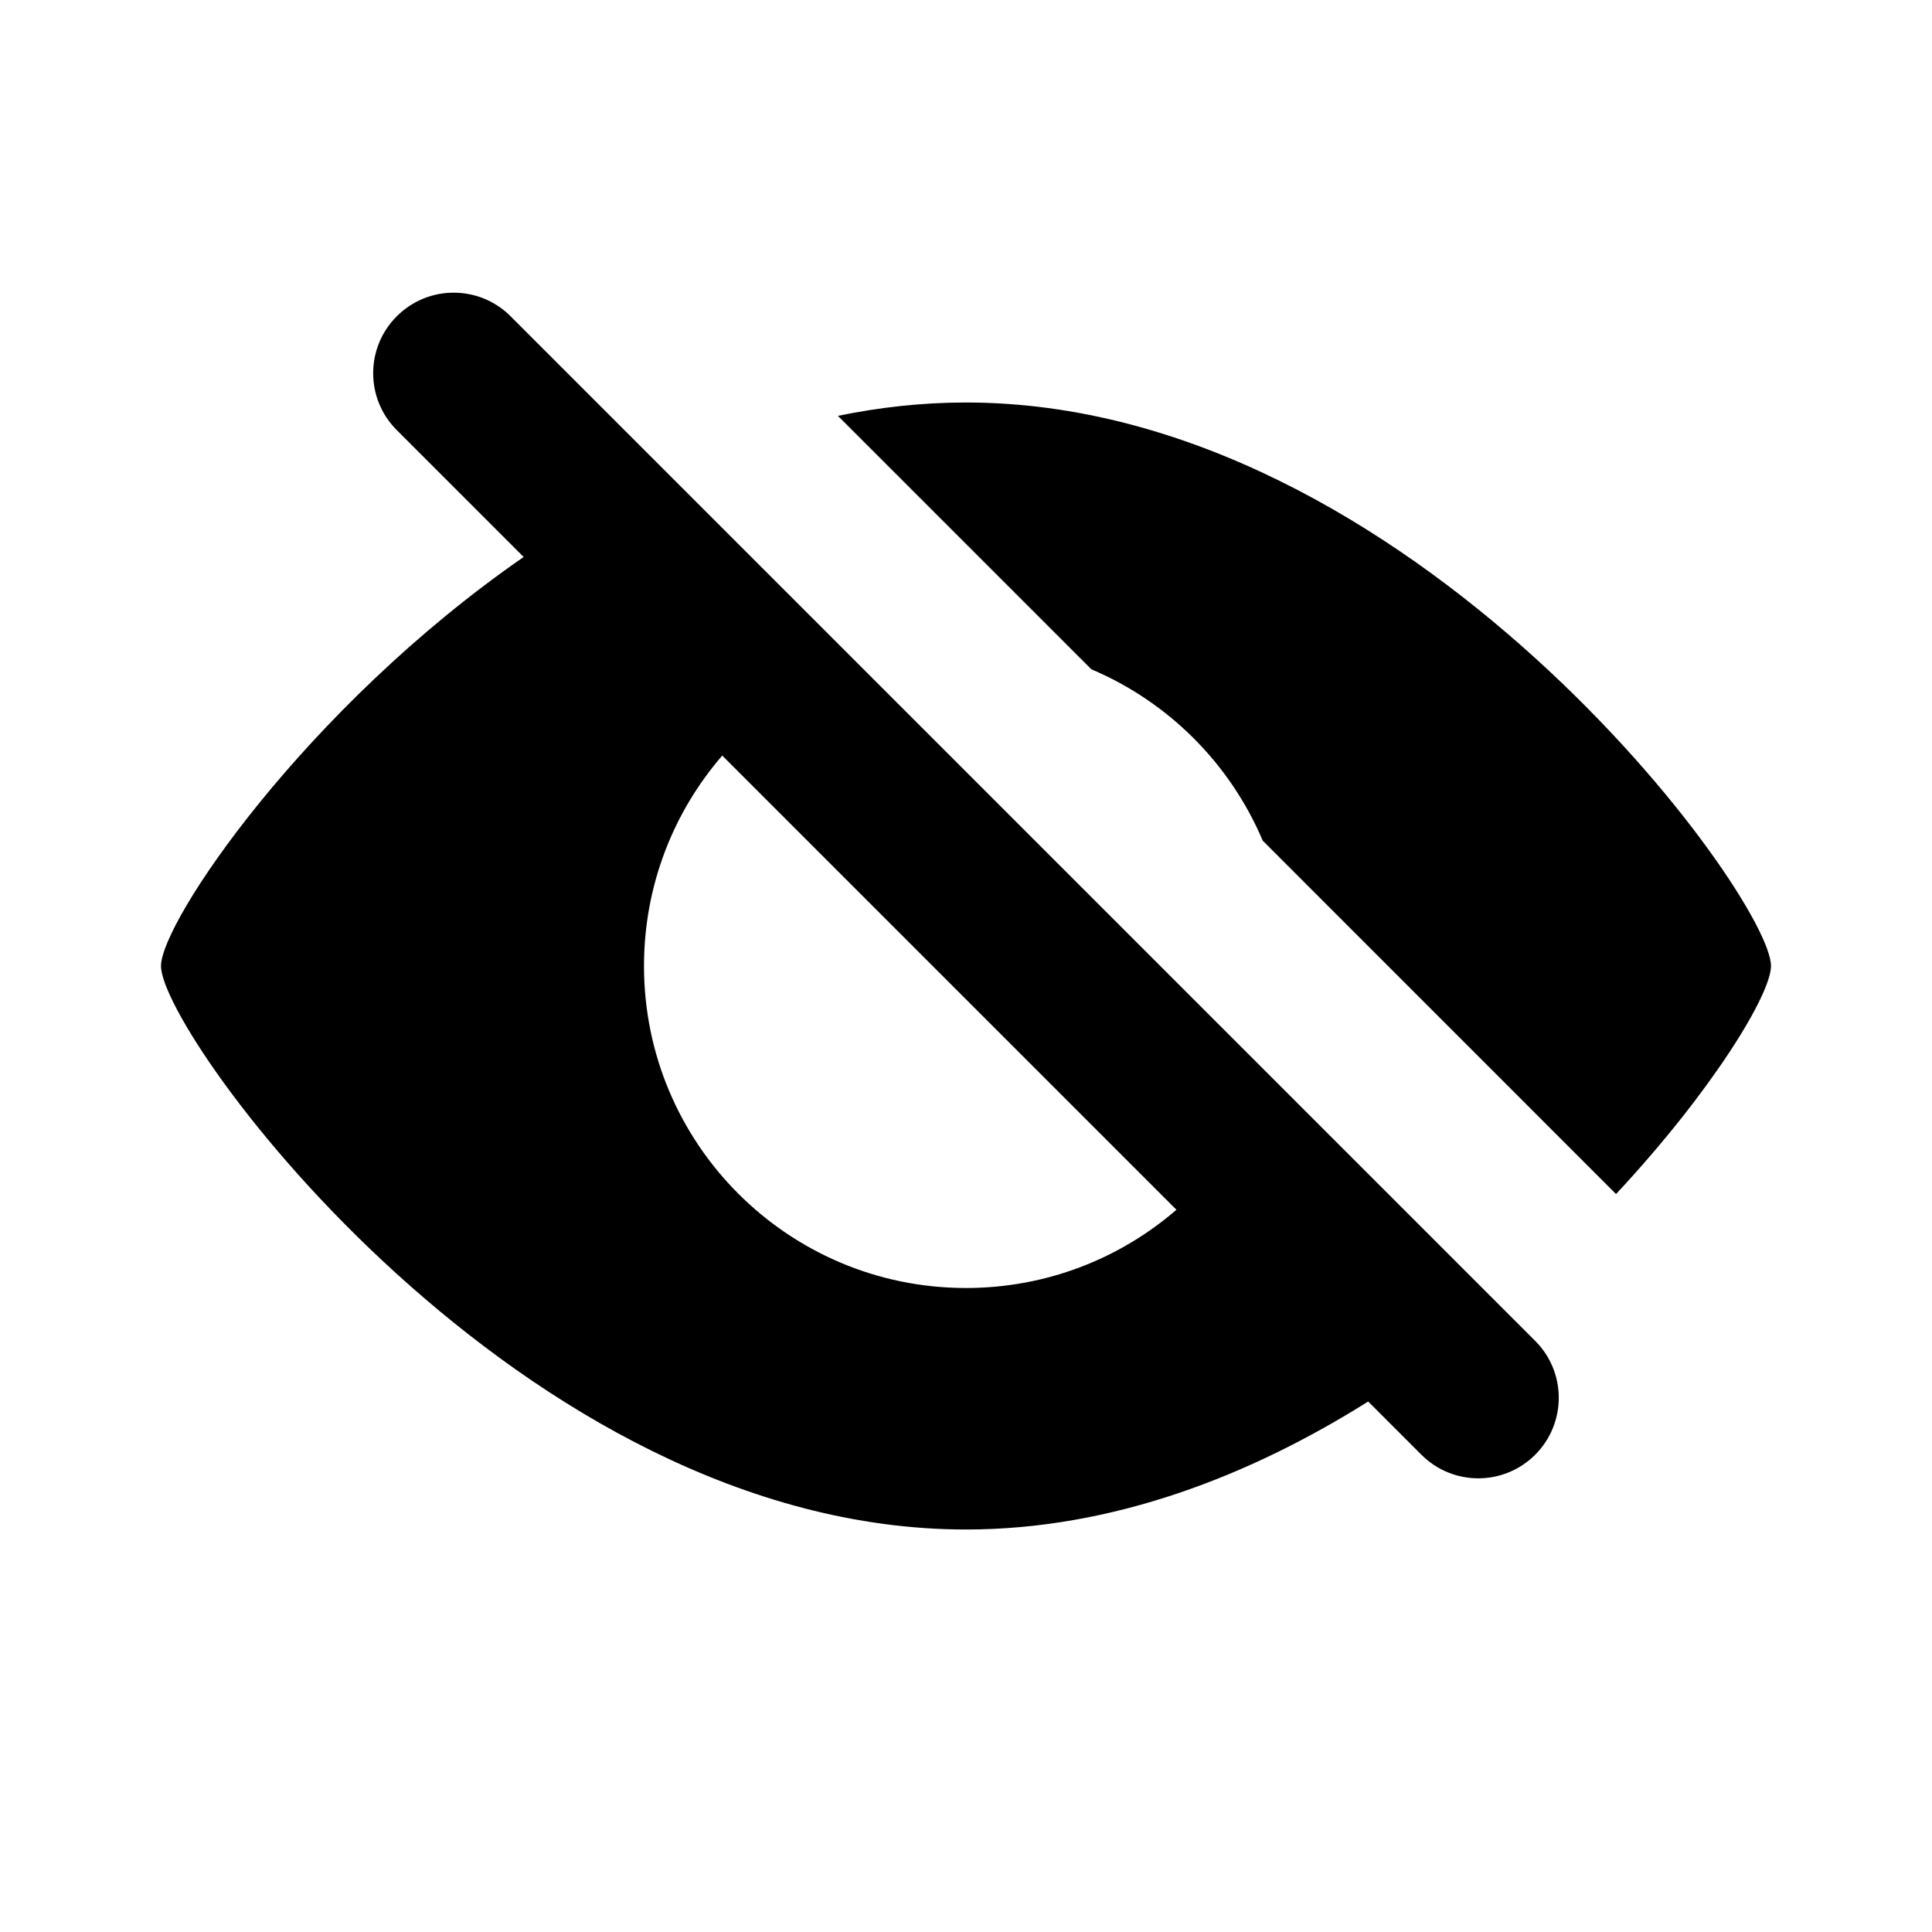
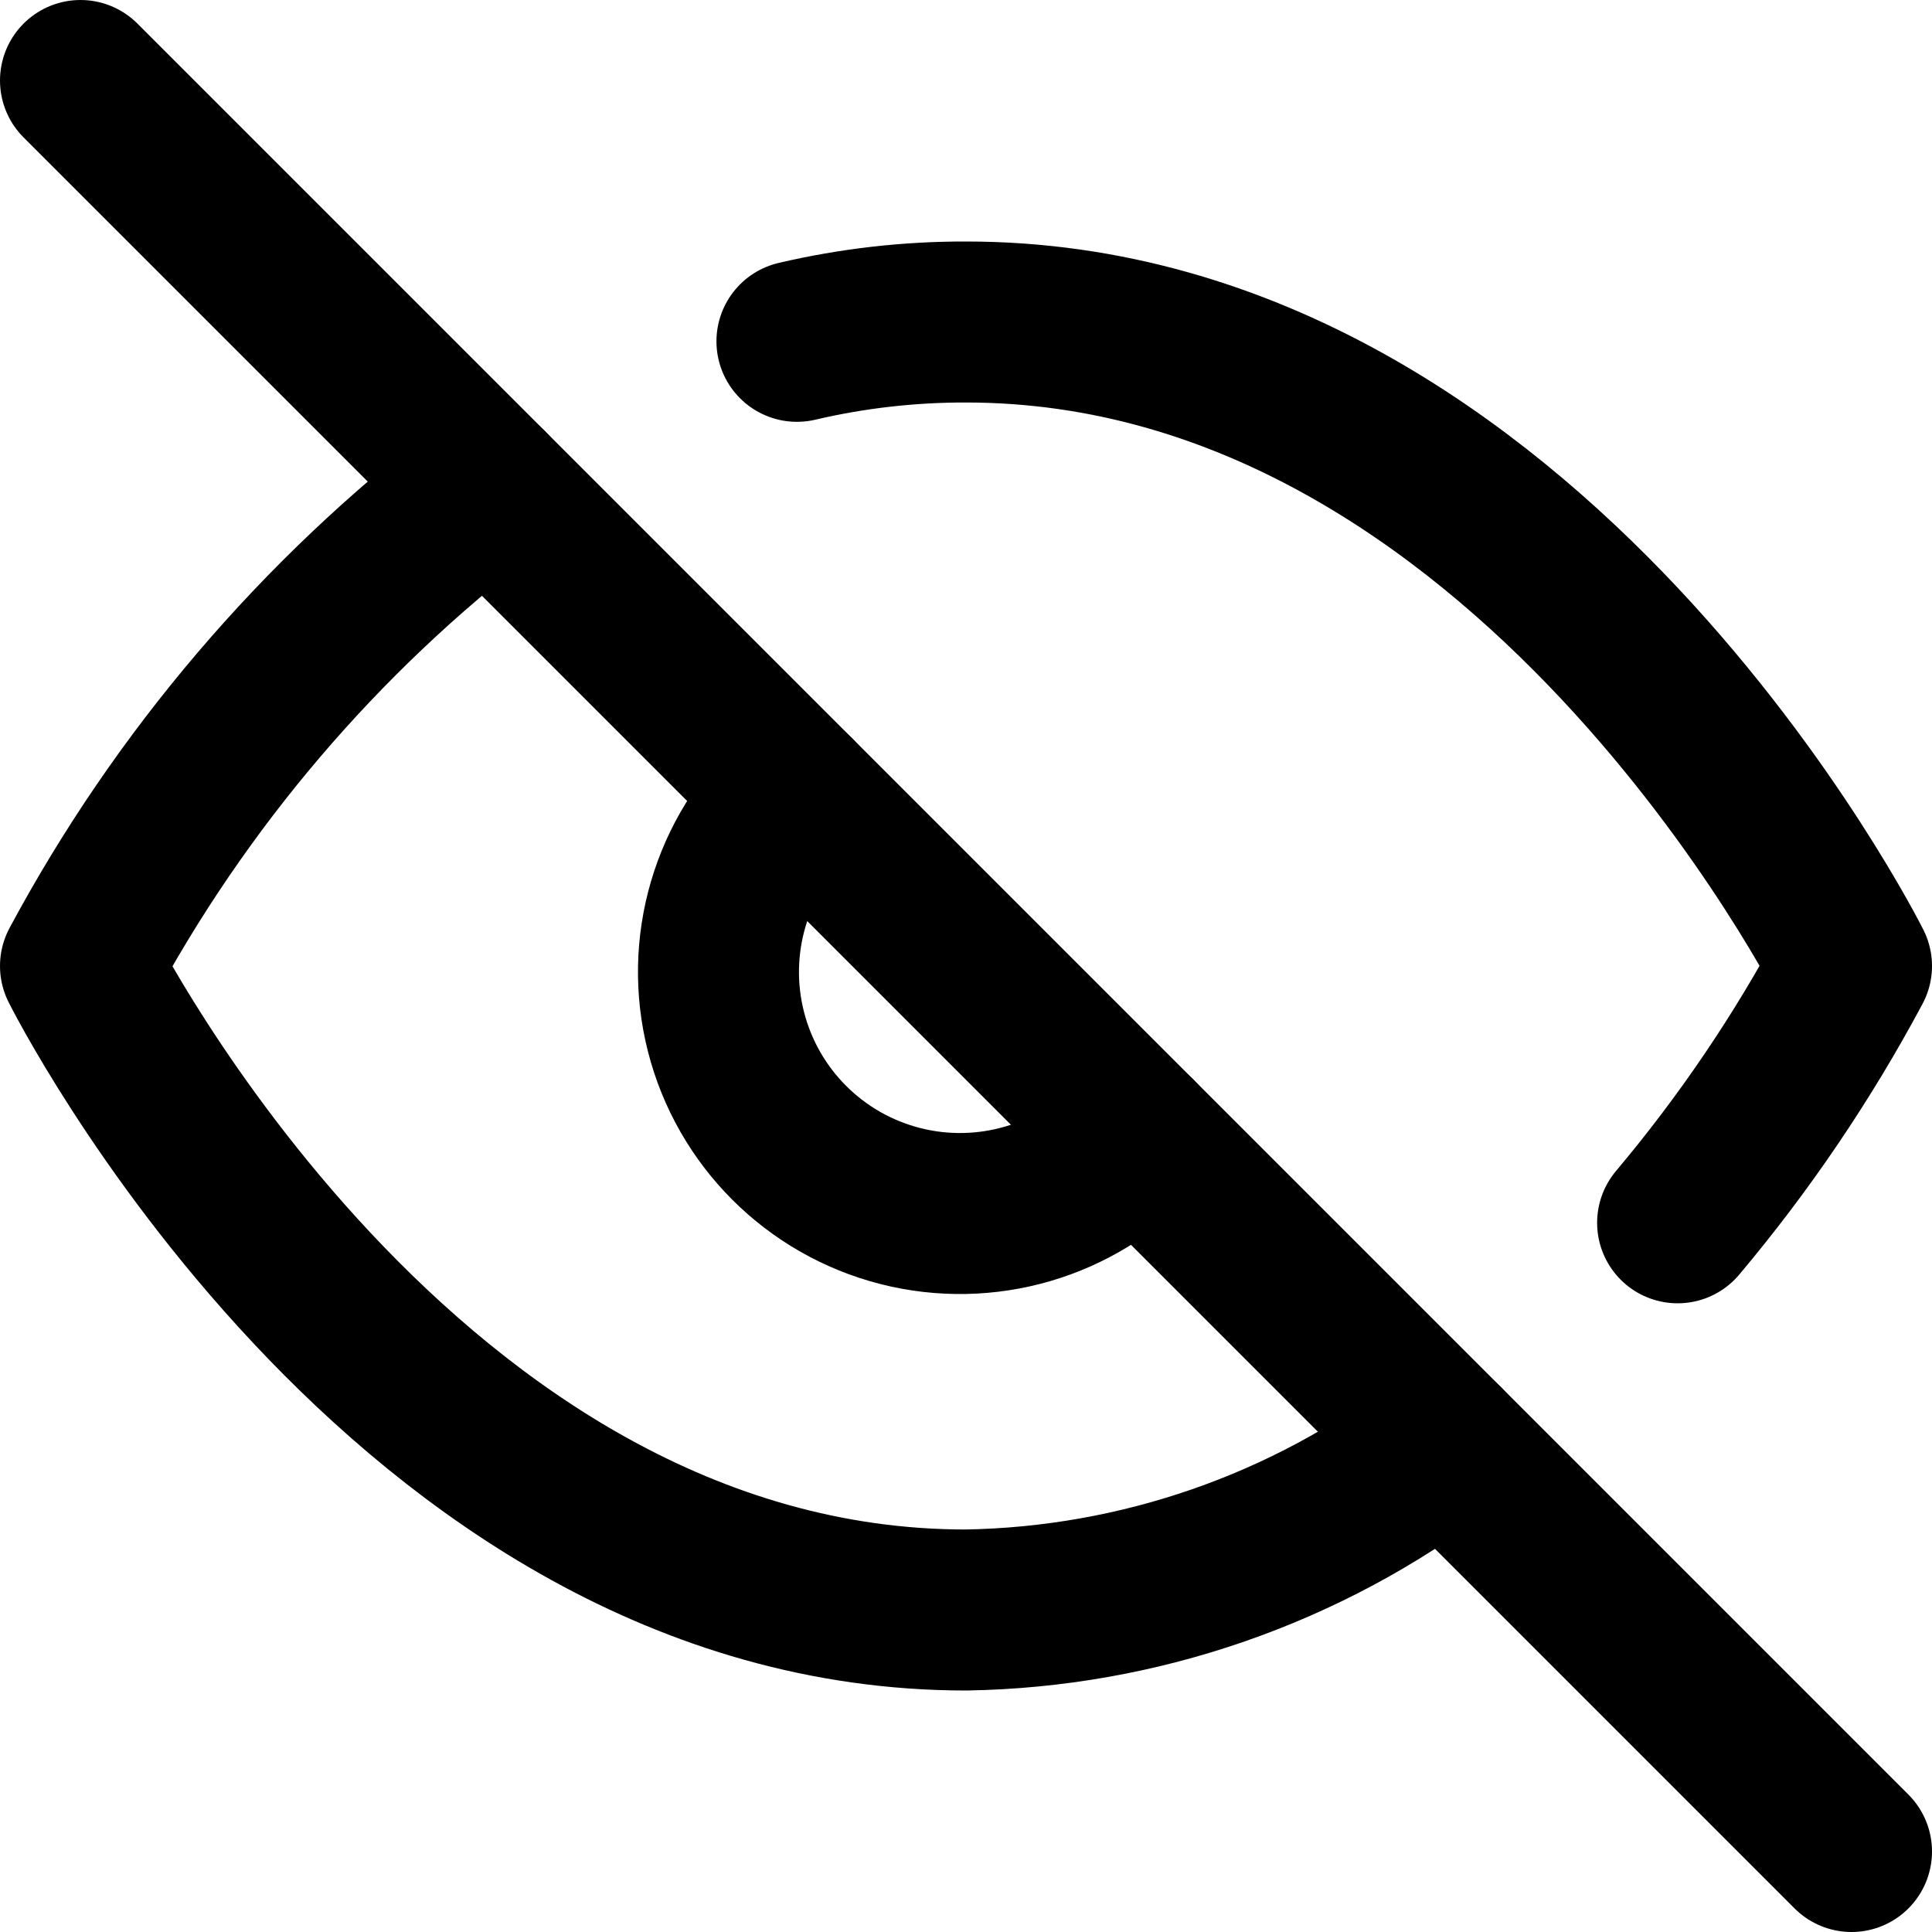
- <svg xmlns="http://www.w3.org/2000/svg" viewBox="0 0 24 24">
-   <path fill-rule="evenodd" clip-rule="evenodd" d="M4.929 3.929C4.538 4.319 4.538 4.953 4.929 5.343L6.505 6.919C3.791 8.797 2 11.452 2 12C2 12.866 6.477 19 12 19C13.82 19 15.526 18.334 16.996 17.41L17.657 18.071C18.047 18.462 18.68 18.462 19.071 18.071C19.461 17.68 19.461 17.047 19.071 16.657L6.343 3.929C5.952 3.538 5.319 3.538 4.929 3.929ZM14.614 15.028L8.972 9.386C8.366 10.087 8 11.001 8 12C8 14.209 9.791 16 12 16C12.999 16 13.913 15.634 14.614 15.028ZM13.557 8.314C14.514 8.719 15.281 9.486 15.686 10.443L20.075 14.833C21.286 13.533 22 12.346 22 12C22 11.134 17.523 5 12 5C11.458 5 10.927 5.059 10.409 5.166L13.557 8.314Z" fill="currentcolor" />
+ <svg xmlns="http://www.w3.org/2000/svg" viewBox="0 0 24 24" fill="none" stroke="currentColor" stroke-width="2" stroke-linecap="round" stroke-linejoin="round">
+   <path d="M17.94 17.94A10.07 10.07 0 0 1 12 20c-7 0-11-8-11-8a18.45 18.45 0 0 1 5.06-5.94M9.9 4.24A9.12 9.12 0 0 1 12 4c7 0 11 8 11 8a18.5 18.5 0 0 1-2.16 3.19m-6.72-1.07a3 3 0 1 1-4.24-4.24" />
+   <line x1="1" y1="1" x2="23" y2="23" />
</svg>
